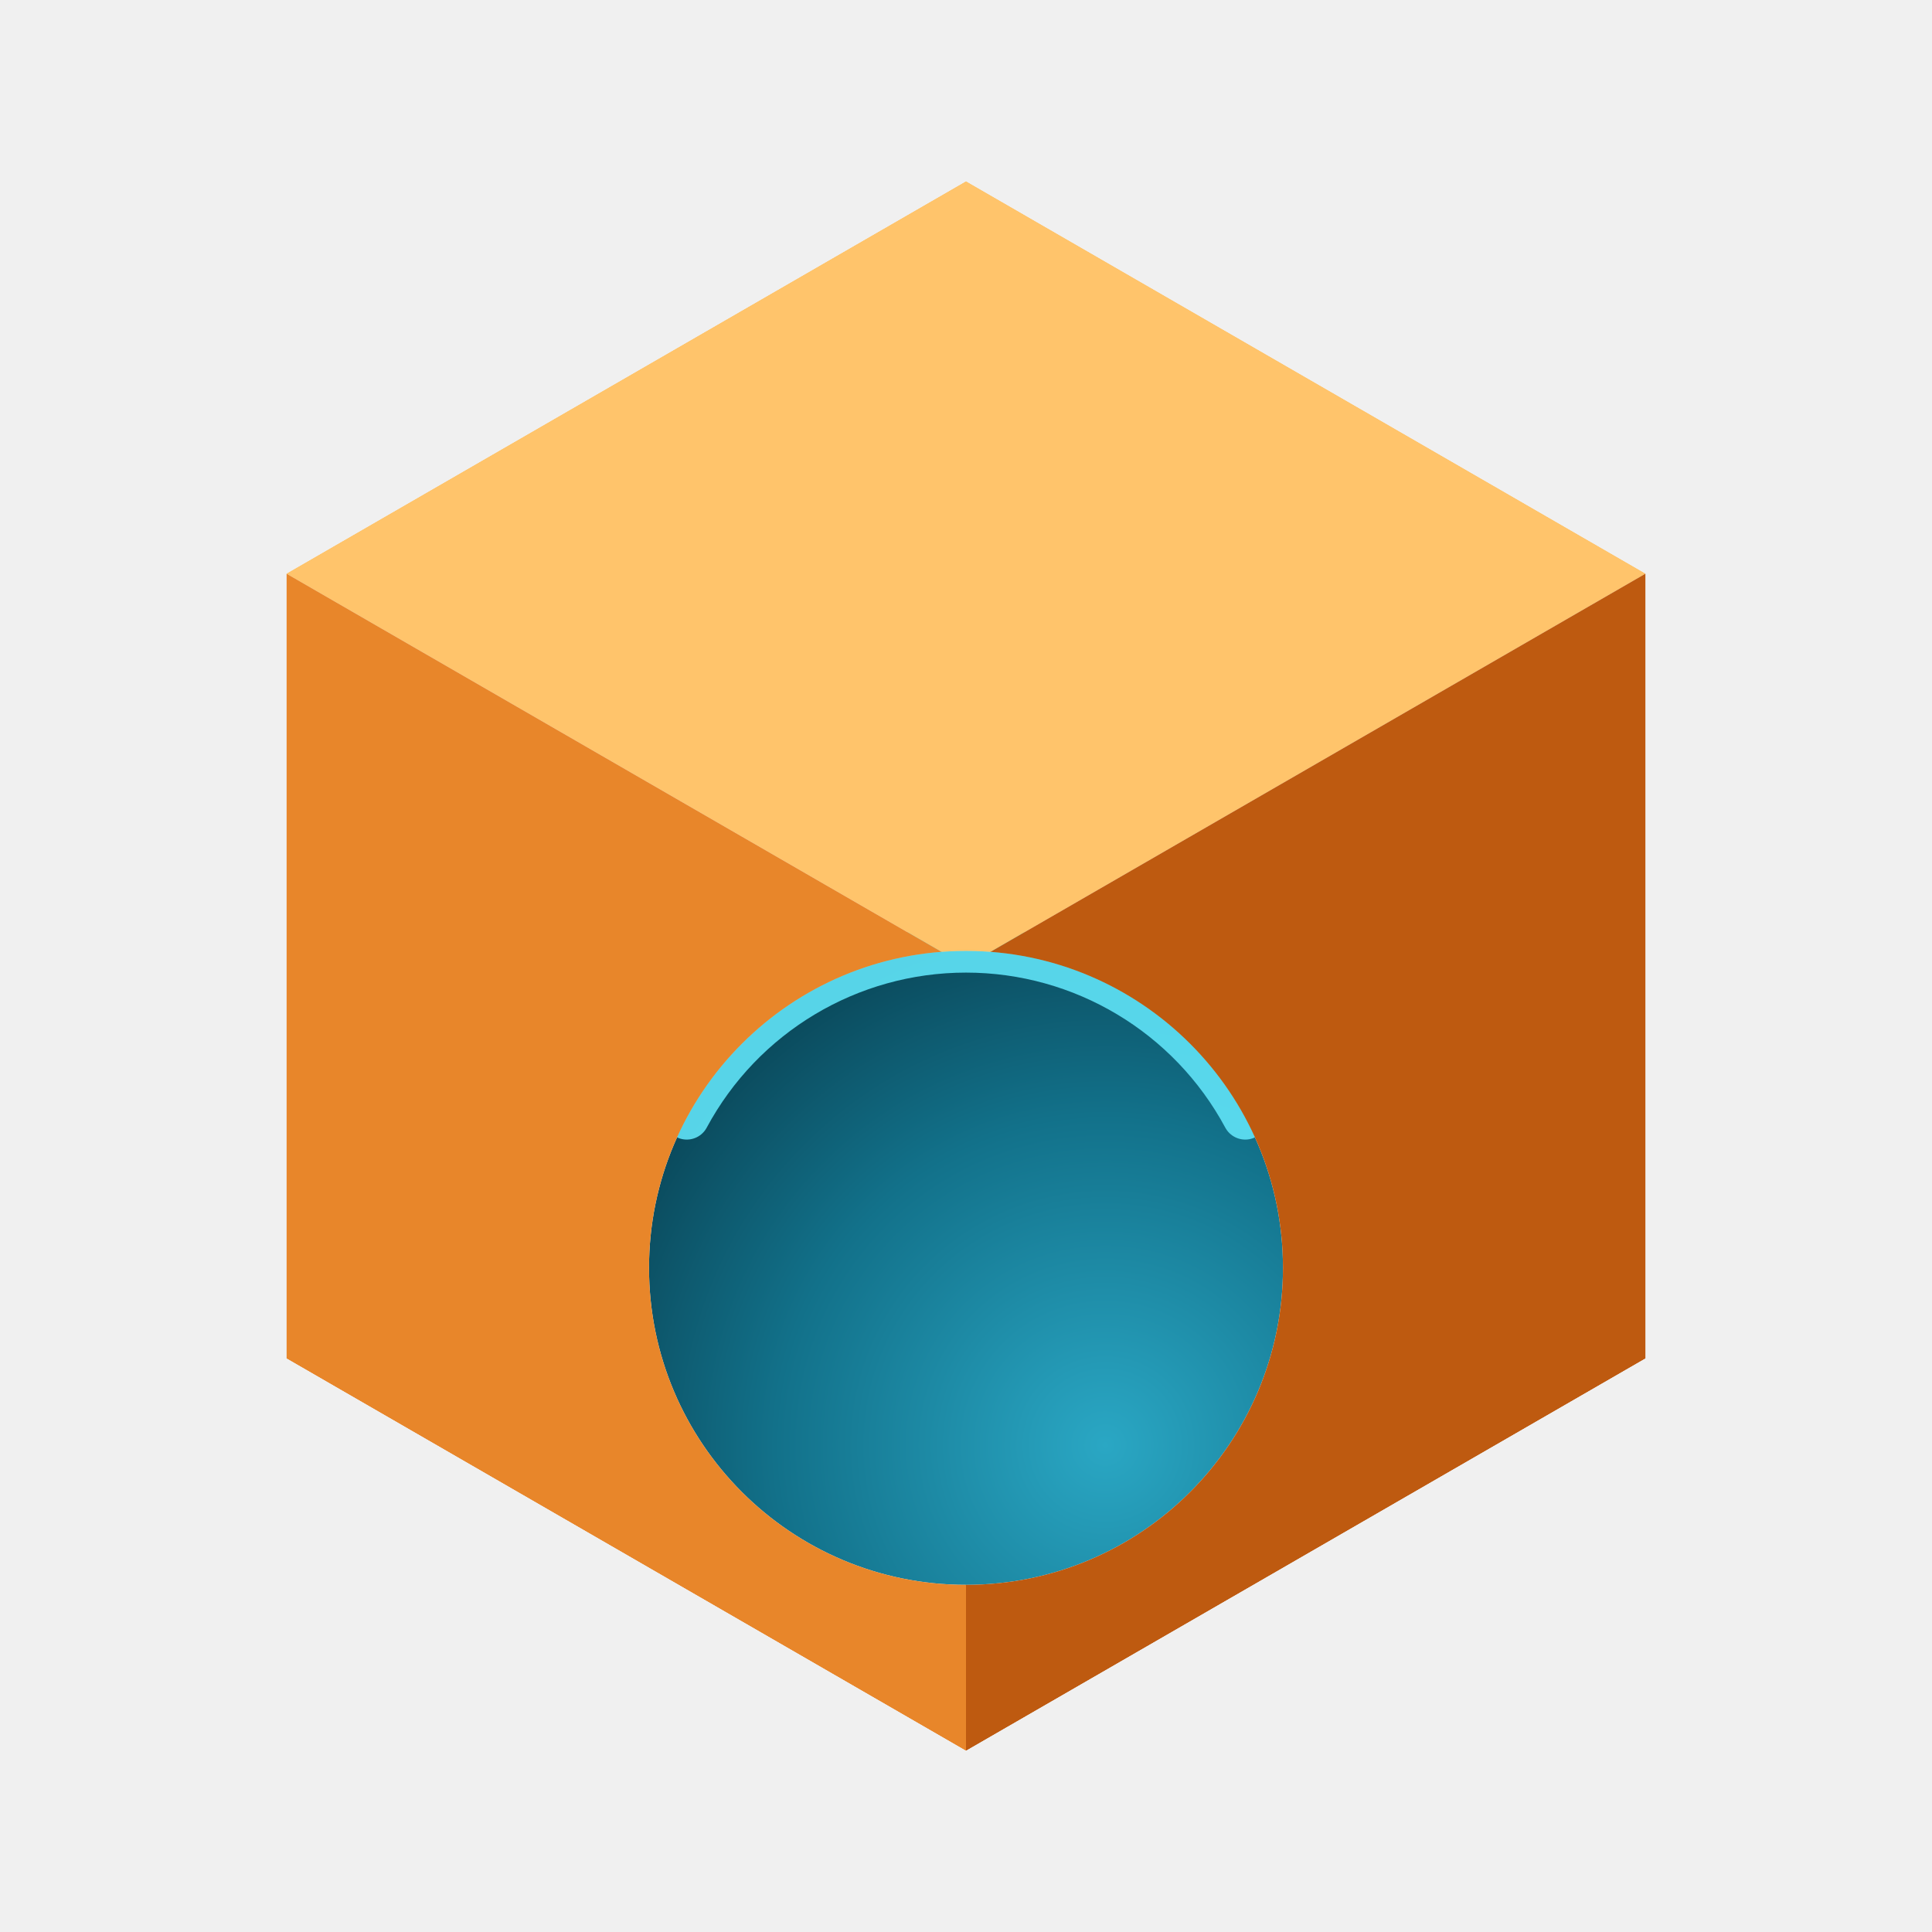
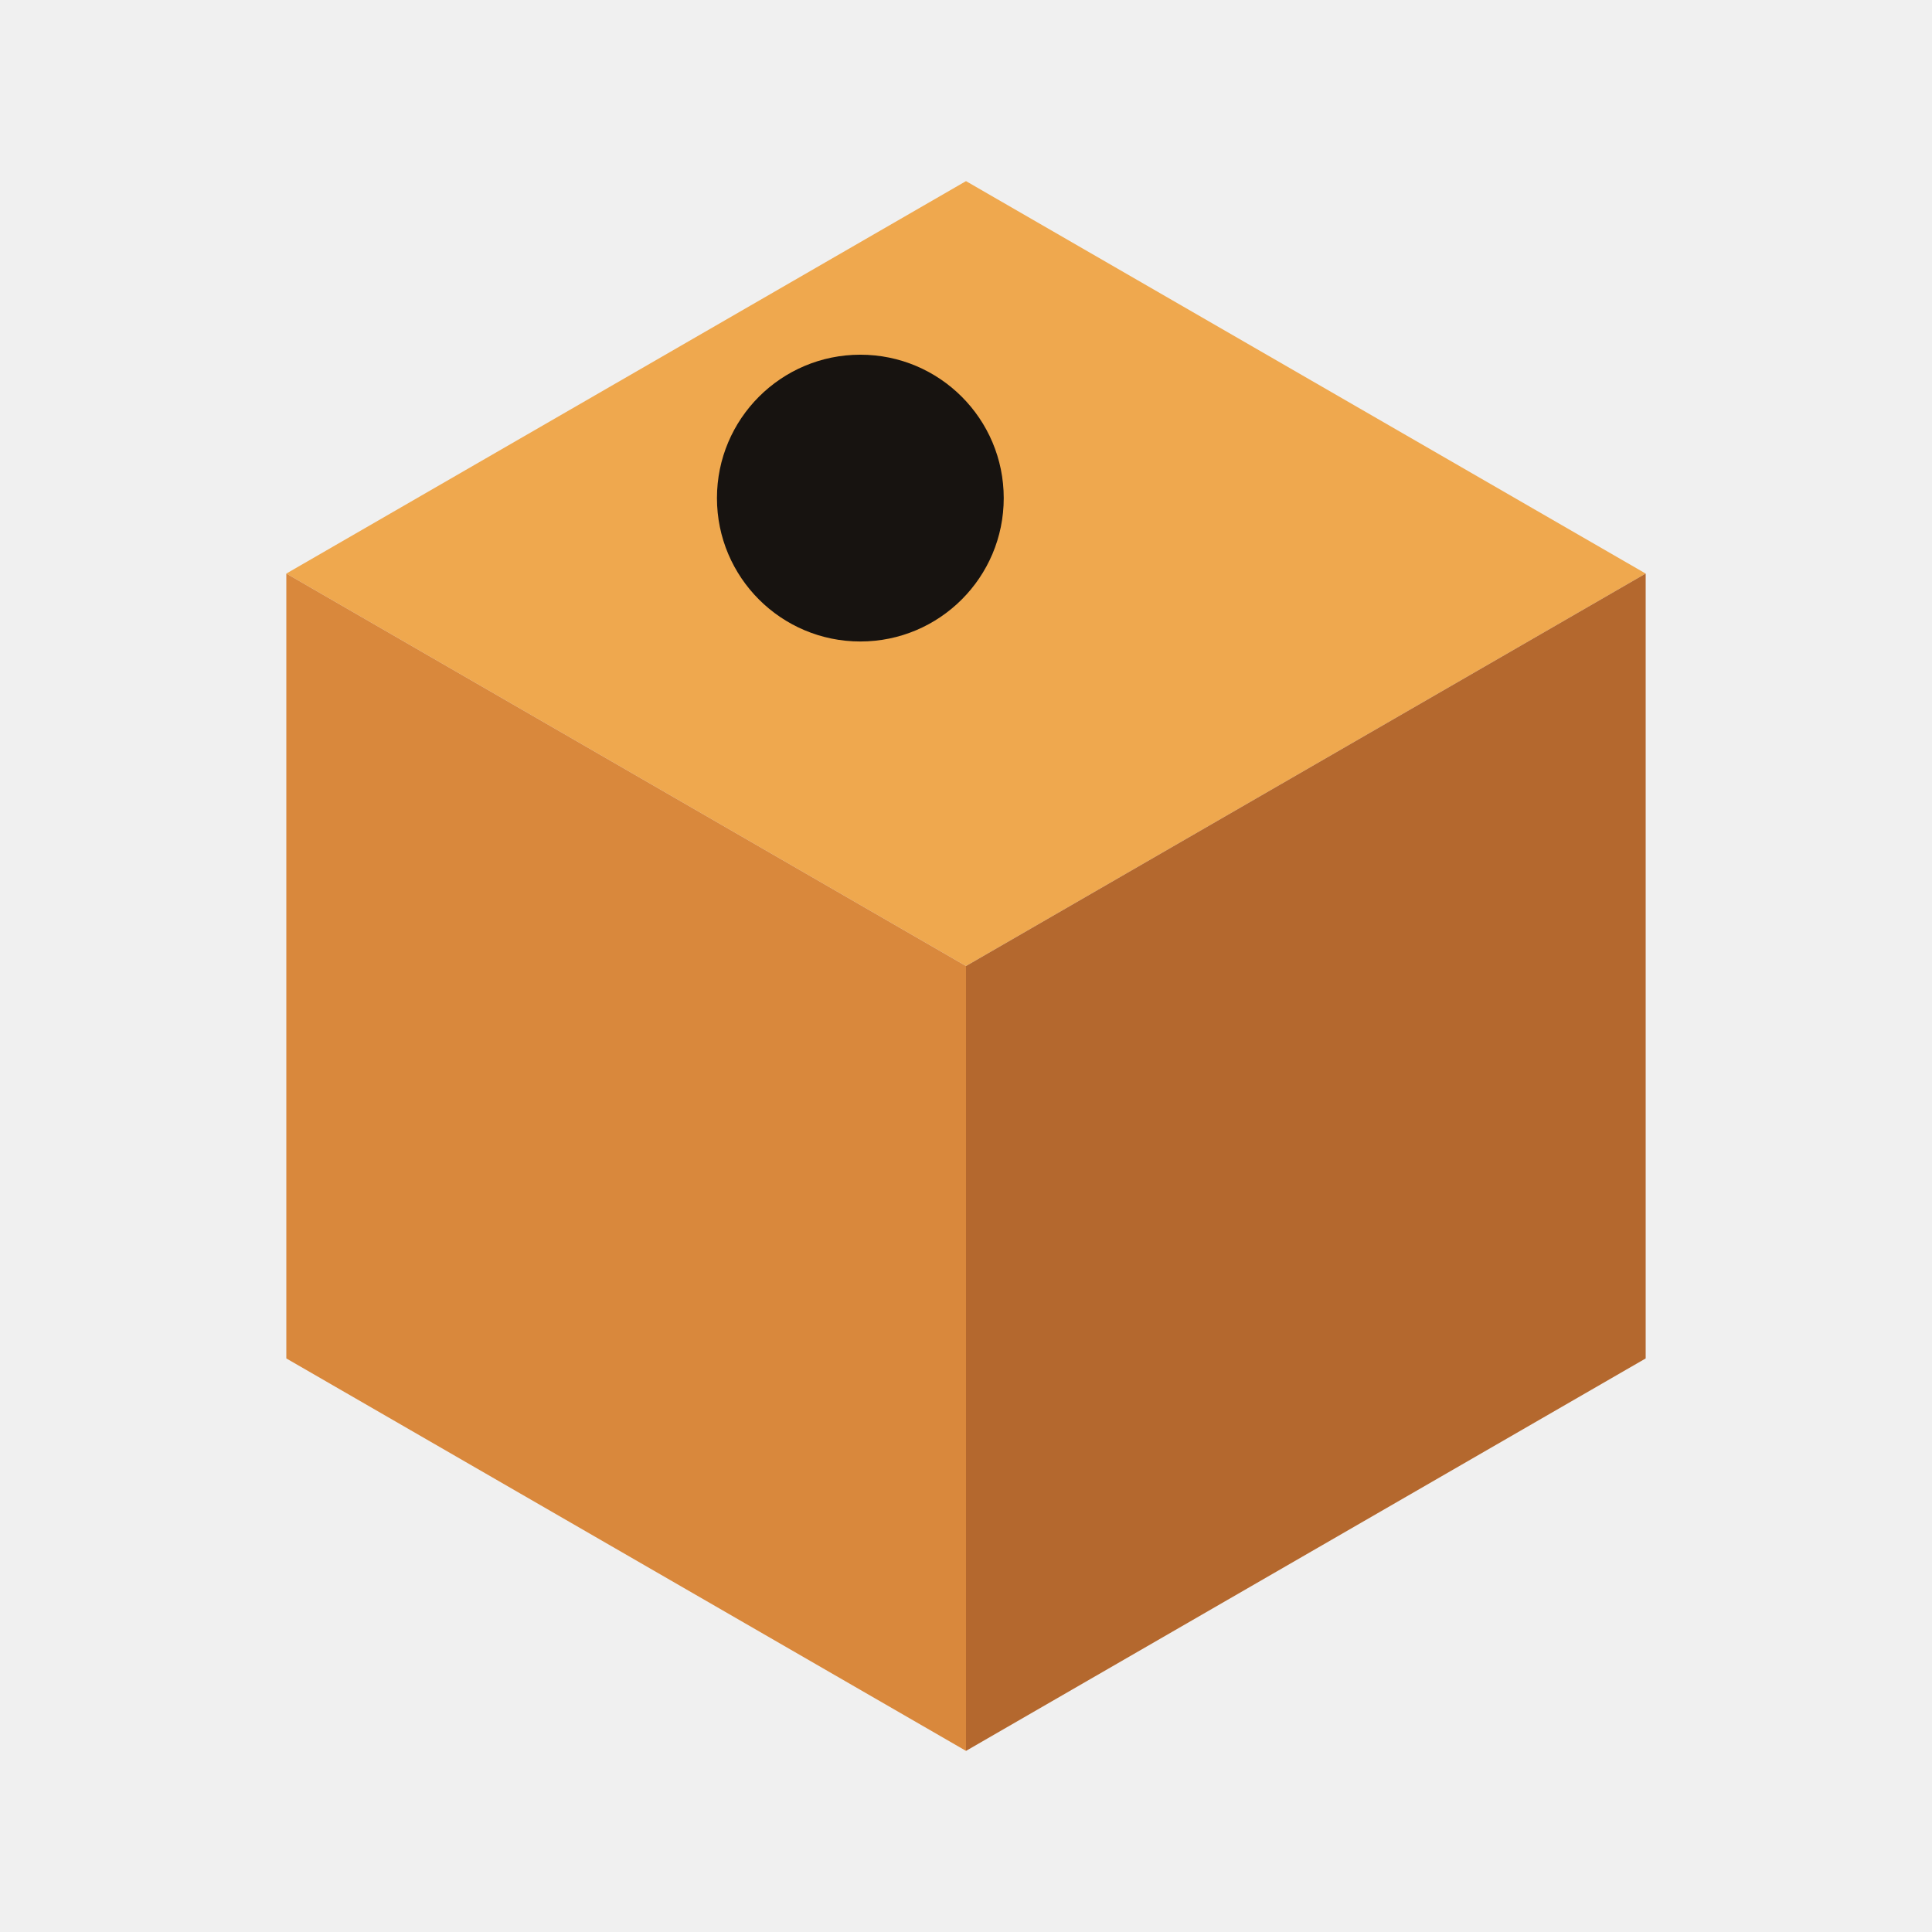
<svg xmlns="http://www.w3.org/2000/svg" viewBox="0 0 128 128" width="128" height="128" role="img" aria-label="BetterSCAD">
-   <defs>
-     <radialGradient id="bs-cavity" cx="0.72" cy="0.78" r="0.95">
-       <stop offset="0" stop-color="#2AA7C4" />
-       <stop offset="0.55" stop-color="#12718A" />
-       <stop offset="1" stop-color="#083C4C" />
-     </radialGradient>
-     <clipPath id="bs-body">
-       <path d="M 64 12 L 109.03 38 L 109.03 90 L 64 116 L 18.97 90 L 18.97 38 Z" />
-     </clipPath>
-     <mask id="bs-cut">
-       <rect x="0" y="0" width="128" height="128" fill="#fff" />
-       <circle cx="64" cy="84" r="21" fill="#000" />
-     </mask>
-   </defs>
-   <g clip-path="url(#bs-body)">
-     <circle cx="64" cy="84" r="21" fill="url(#bs-cavity)" />
-     <path d="M 45.5 74 A 21 21 0 0 1 82.5 74" fill="none" stroke="#5FE3F7" stroke-width="3" stroke-linecap="round" opacity="0.9" />
-     <g mask="url(#bs-cut)">
-       <path d="M 64 12 L 109.03 38 L 64 64 L 18.97 38 Z" fill="#FFC46B" />
-       <path d="M 18.97 38 L 64 64 L 64 116 L 18.97 90 Z" fill="#E8862A" />
-       <path d="M 109.03 38 L 64 64 L 64 116 L 109.03 90 Z" fill="#BE5A10" />
-     </g>
+   <g>
+     <path d="M 64 12 L 109.03 38 L 64 64 L 18.97 38 Z" fill="#efa84e" />
+     <path d="M 18.97 38 L 64 64 L 64 116 L 18.97 90 Z" fill="#d9883c" />
+     <path d="M 109.03 38 L 64 64 L 64 116 L 109.03 90 Z" fill="#b4682e" />
  </g>
+   <circle cx="57" cy="33" r="9.5" fill="#171310" />
</svg>
